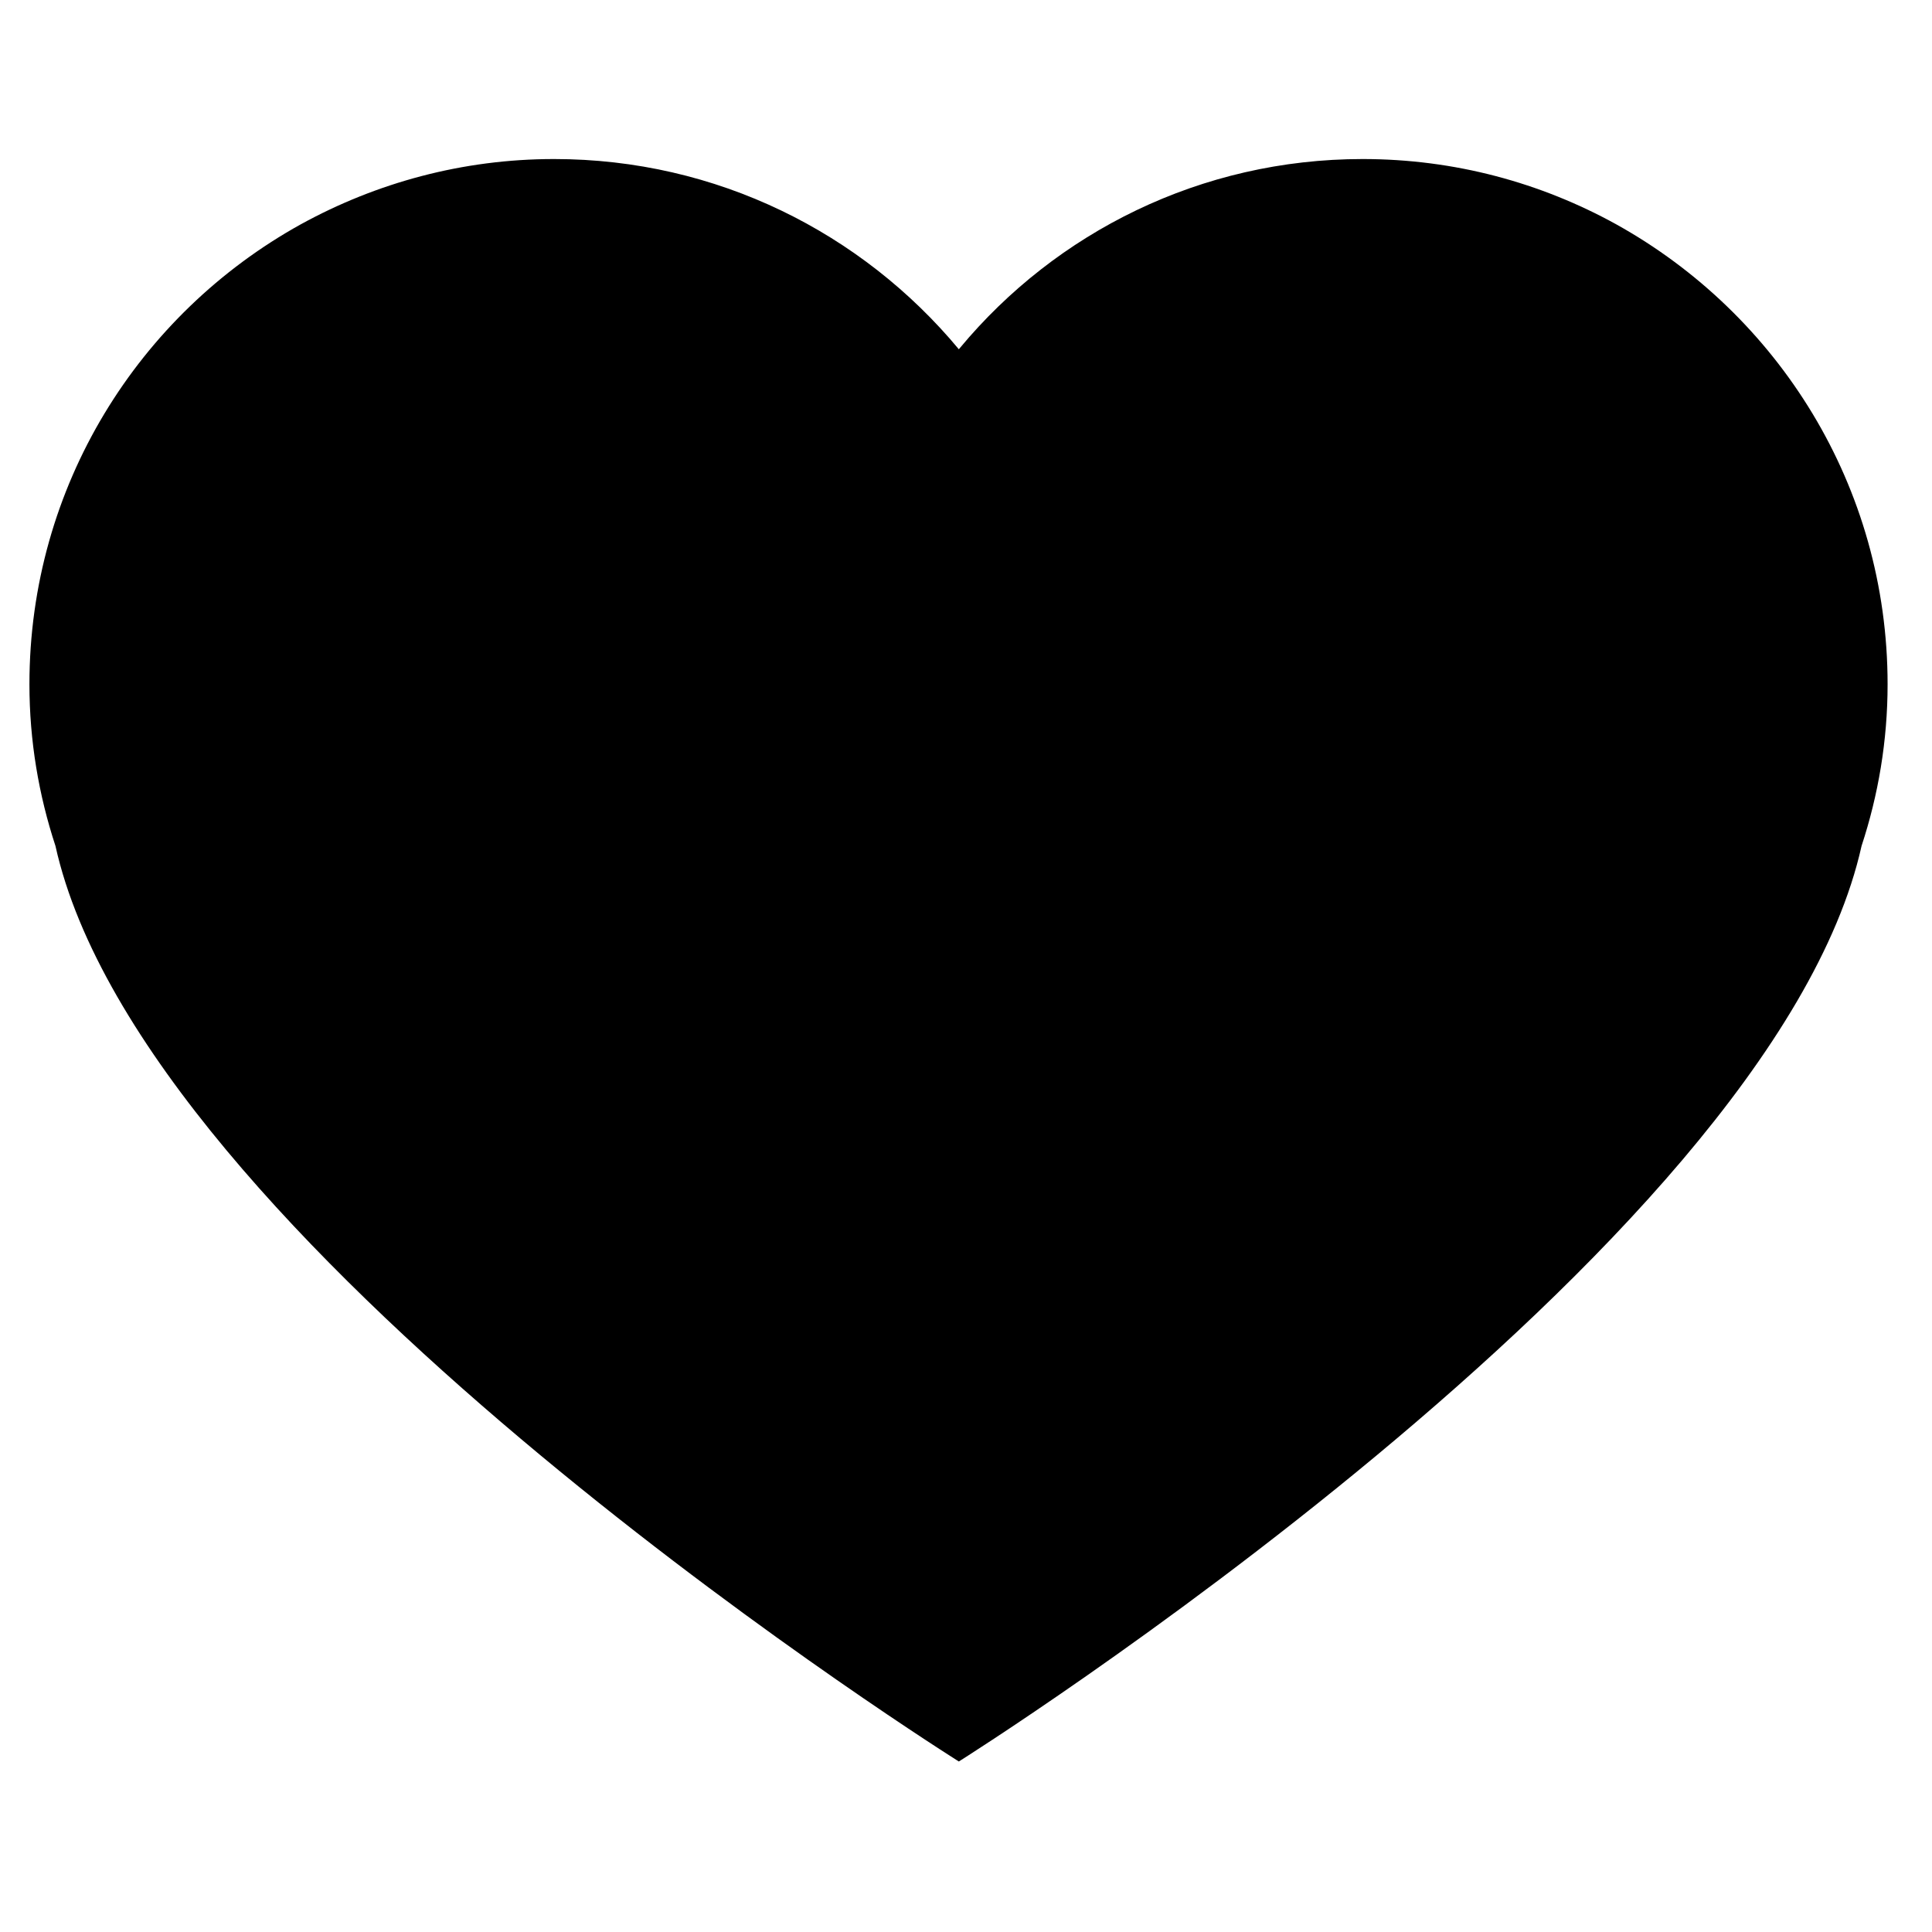
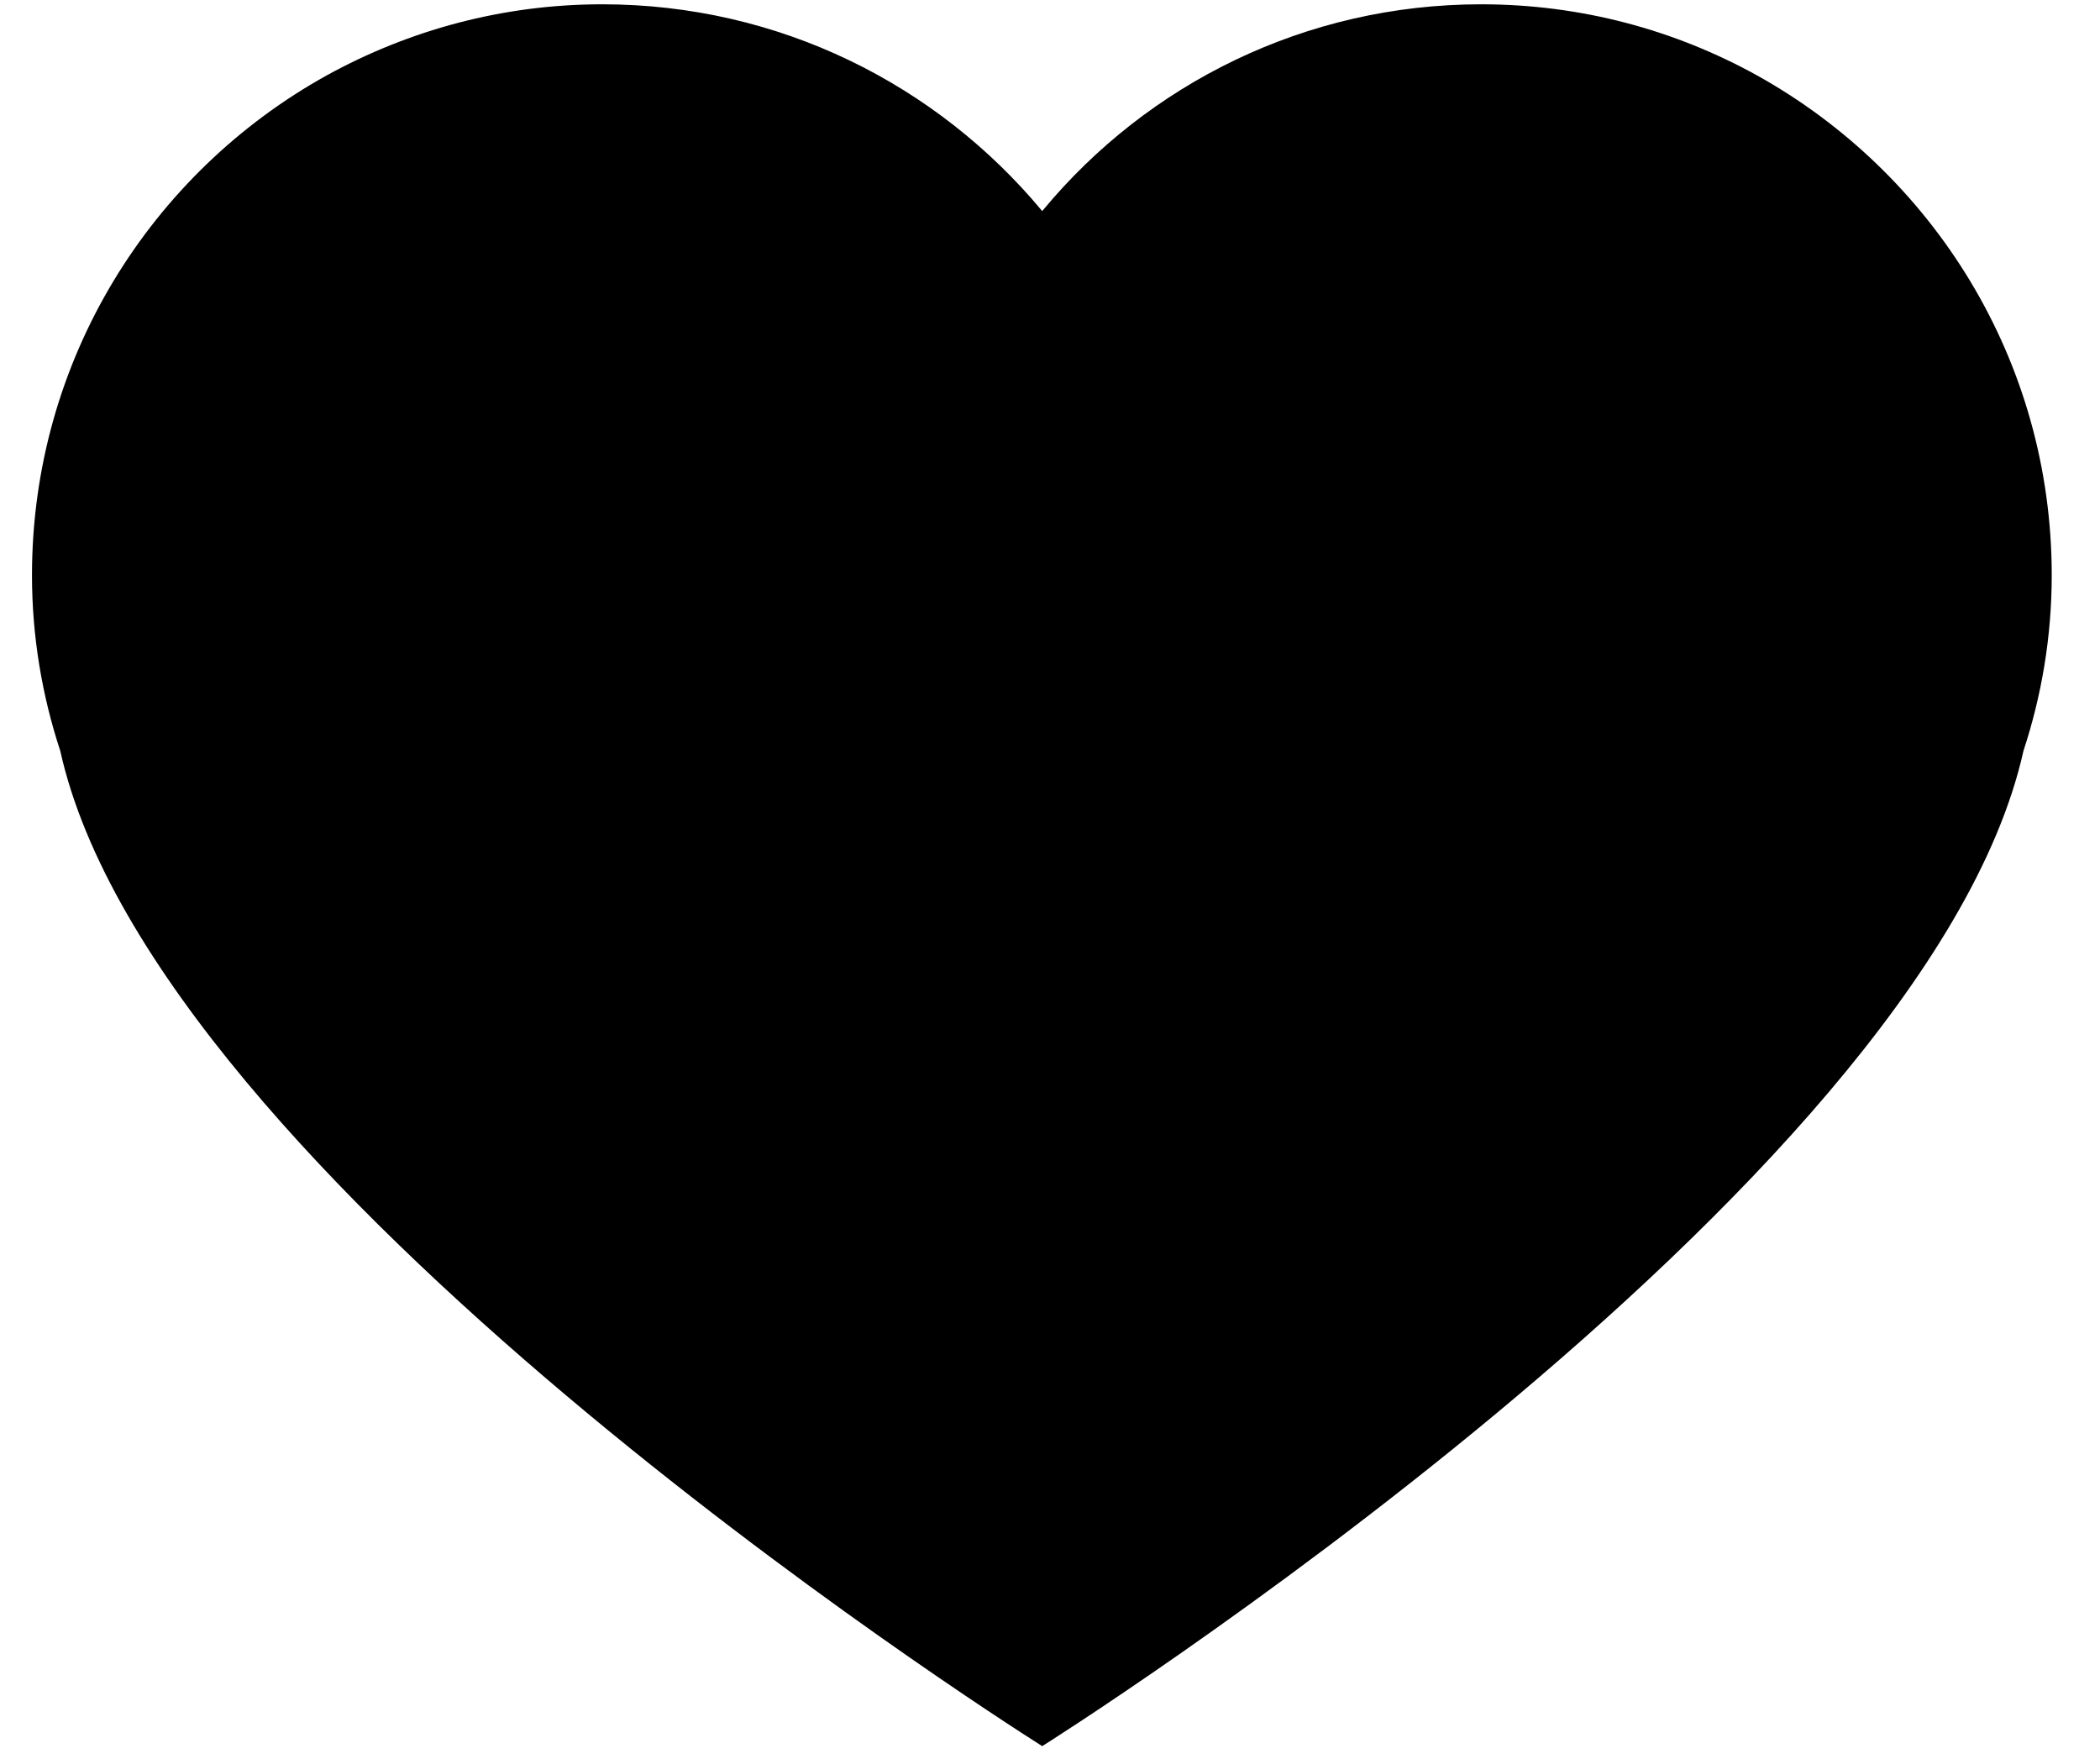
- <svg xmlns="http://www.w3.org/2000/svg" width="100%" height="100%" viewBox="0 0 129 129" version="1.1" xml:space="preserve" style="fill-rule:evenodd;clip-rule:evenodd;stroke-linejoin:round;stroke-miterlimit:2;">
-   <rect id="Mesa-de-trabajo1" x="0" y="0" width="128" height="128" style="fill:none;" />
+ <svg xmlns="http://www.w3.org/2000/svg" width="100%" height="100%" viewBox="0 0 129 108" version="1.1" xml:space="preserve" style="fill-rule:evenodd;clip-rule:evenodd;stroke-linejoin:round;stroke-miterlimit:2;">
+   <rect id="Mesa-de-trabajo1" x="0" y="0" width="128" height="107.582" style="fill:none;" />
  <g>
-     <path d="M63.866,117.516l0.156,0.099c-0,-0 54.248,-34.085 60.275,-61.132c1.115,-3.39 1.738,-7.013 1.738,-10.792c0,-13.232 -7.315,-24.711 -18.126,-30.717c-5.019,-2.769 -10.768,-4.355 -16.924,-4.355c-10.813,0 -20.474,4.898 -26.888,12.611l-0.075,0.091c-6.457,-7.765 -16.152,-12.702 -27.028,-12.702c-6.114,0 -11.863,1.586 -16.903,4.355c-10.812,5.985 -18.126,17.485 -18.126,30.717c-0,3.779 0.623,7.402 1.738,10.792c5.818,26.203 56.976,59.012 60.163,61.033Z" style="fill-rule:nonzero;" />
+     <path d="M63.866,107.161l0.156,0.099c-0,-0 54.248,-34.085 60.275,-61.132c1.115,-3.39 1.738,-7.014 1.738,-10.792c0,-13.232 -7.315,-24.711 -18.126,-30.717c-5.019,-2.77 -10.768,-4.355 -16.924,-4.355c-10.813,0 -20.474,4.898 -26.888,12.611l-0.075,0.091c-6.457,-7.766 -16.152,-12.702 -27.028,-12.702c-6.114,0 -11.863,1.585 -16.903,4.355c-10.812,5.985 -18.126,17.485 -18.126,30.717c-0,3.778 0.623,7.402 1.738,10.792c5.818,26.203 56.976,59.012 60.163,61.033Z" style="fill-rule:nonzero;" />
  </g>
</svg>
